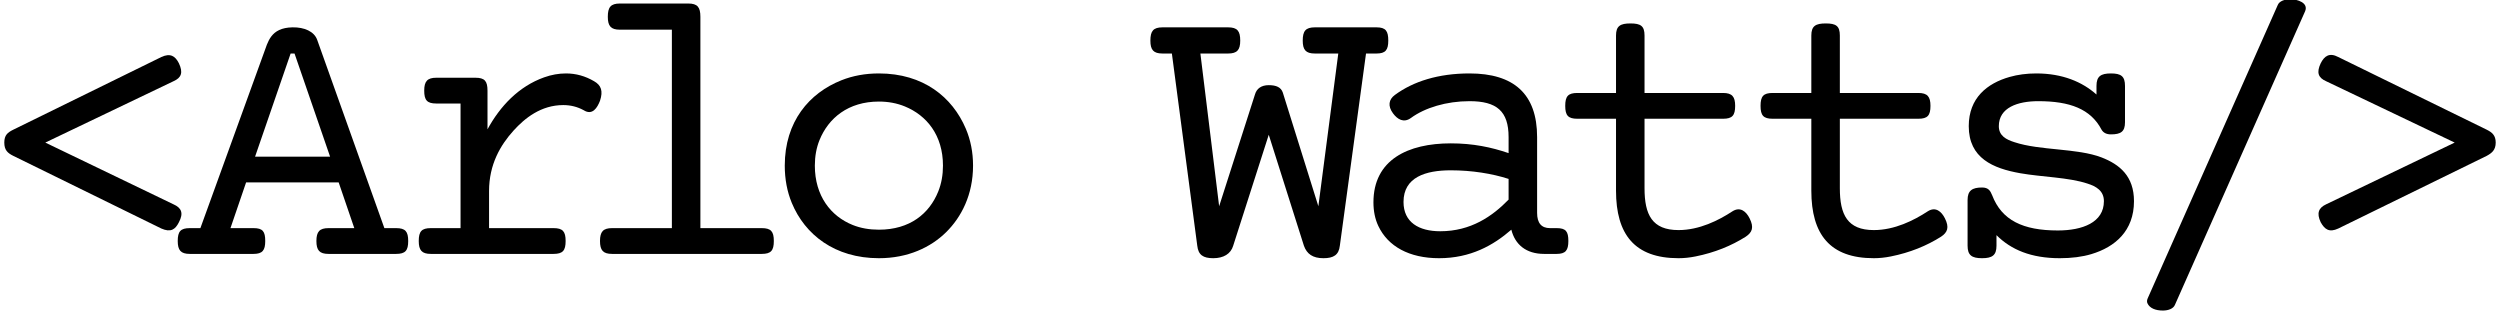
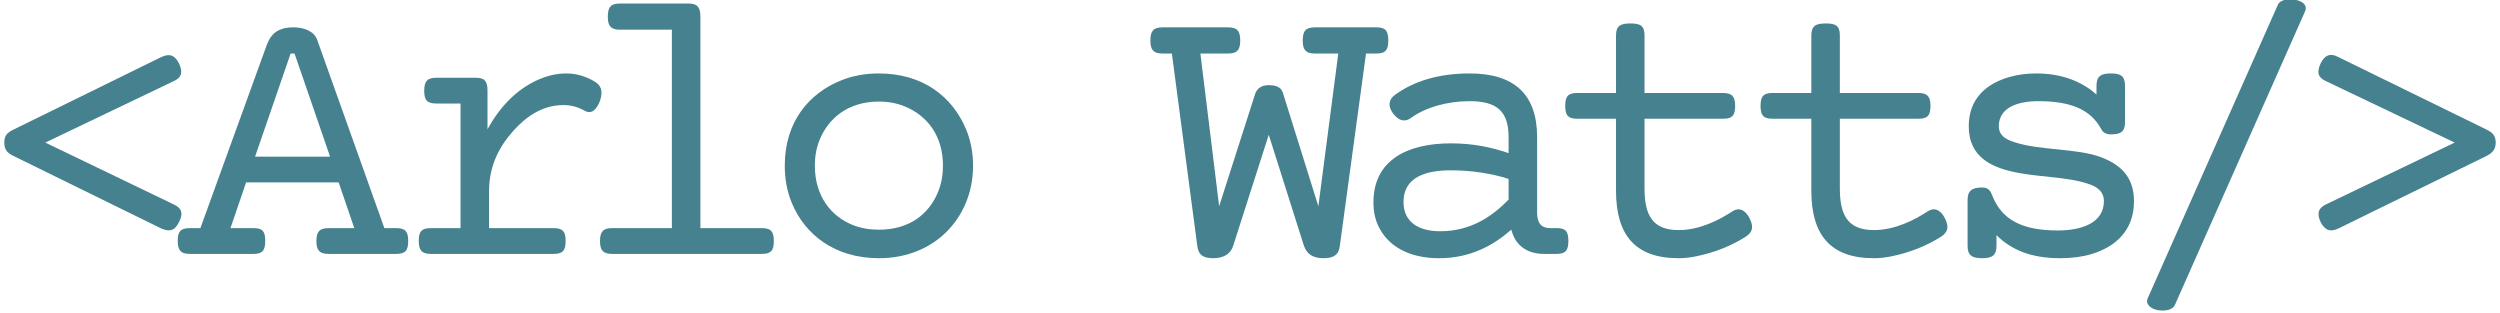
<svg xmlns="http://www.w3.org/2000/svg" version="1.1" width="6400" height="800">
-   <path transform="scale(1, -1) translate(-50, -650)" d="M 494 127     c 20.634 -9.027 26.415 -22.547 13.999 -46     c -9.55 -19.101 -21.114 -26.45 -44.999 -16     l -379 186     c -14.168 7.084 -23 14.483 -23 34     c 0 19.464 8.843 25.921 23 33     l 379 186     c 22.959 10.714 35.712 2.576 45 -16     c 11.117 -23.624 6.573 -36.999 -14 -46     l -328 -157     z" />
-   <path transform="scale(1, -1) translate(450, -650)" d="M 299 580     c 29.996 0.491 55.313 -10.46 63 -32     l 172 -482     h 30     c 23.719 0 31 -8.552 31 -33     c 0 -24.45 -7.279 -33 -31 -33     h -173     c -23.23 0 -31 9.438 -31 33     c 0 23.947 8.151 33 31 33     h 66     l -40 117     h -237     l -40 -117     h 59     c 23.72 0 30 -8.567 30 -33     c 0 -23.924 -7.162 -33 -30 -33     h -163     c -23.23 0 -31 9.438 -31 33     c 0 24.45 7.279 33 31 33     h 27     l 162 447     c 11 29 16.999 66.066 74 67     z     M 203 249     h 192     l -91 264     h -10     z" />
-   <path transform="scale(1, -1) translate(1000, -650)" d="M 72 33     c 0 24.45 7.28 32.999 31.001 32.999     h 76     v 319     h -62     c -23.719 0 -31 8.552 -31 33     c 0 23.947 8.151 33 31 33     h 100     c 23.719 0 31 -8.552 31 -33     v -99     c 32.181 58.999 79.522 109.616 144.999 133.001     c 18.667 6.667 37.334 10 56.001 10     c 25.333 0 49.333 -6.667 72 -20     c 17.729 -10.13 23.456 -24.633 15 -50     c -6.657 -17.117 -19.1 -38.722 -42.001 -24     c -16 8.667 -33.333 13 -52 13     c -57.017 0 -98.704 -33.591 -127.5 -65.5     c -33.305 -36.905 -62.5 -86.256 -62.5 -154.5     v -95     h 165     c 23.719 0 31 -8.552 31 -33     c 0 -24.45 -7.279 -33 -31 -33     h -314     c -23.23 0 -31 9.438 -31 33     z" />
-   <path transform="scale(1, -1) translate(1450, -650)" d="M 86 33     c 0 23.947 8.151 33 31 33     h 153     v 508     h -133     c -23.23 0 -31 9.438 -31 33     c 0 24.401 7.294 34 31 34     h 175     c 23.703 0 31 -9.602 31 -34     v -541     h 157     c 23.719 0 31 -8.552 31 -33     c 0 -24.45 -7.279 -33 -31 -33     h -383     c -23.23 0 -31 9.438 -31 33     z" />
-   <path transform="scale(1, -1) translate(1950, -650)" d="M 59 226     c 0 113.019 62.894 185.844 145 218.5     c 29.333 11.667 61.333 17.5 96 17.5     c 113.625 0 188.064 -60.528 222.501 -141.5     c 12.333 -29 18.5 -60.5 18.5 -94.5     c 0 -74.451 -29.896 -132.007 -69 -170.5     c -39.191 -38.579 -97.423 -66.5 -172.001 -66.5     c -112.999 0 -189.411 60.326 -223 141.5     c -12 29 -18 60.833 -18 95.5     z     M 136 226     c 0 -77.436 40.888 -129.555 97.001 -152     c 20 -8 42.333 -12 67 -12     c 79.054 0 129.157 40.893 152 98     c 8 20 12 42 12 66     c 0 77.655 -41.477 128.54 -97.5 151.5     c -20.333 8.333 -42.5 12.5 -66.5 12.5     c -78.416 0 -129.087 -42.171 -152.001 -98.5     c -8 -19.667 -12 -41.5 -12 -65.5     z" />
-   <path transform="scale(1, -1) translate(2950, -650)" d="M 604 546     c0 -23.924 -7.162 -33 -30 -33     h -27     l -67 -492     c -2.63 -23.673 -16.122 -32 -42 -32     c -27.316 0 -42.539 10.861 -50 32     l -90 284     l -91 -284     c -6.2 -21.082 -24.988 -32 -50.999 -32     c -25.893 0 -38.37 8.328 -41 32     l -65 492     h -24     c -23.23 0 -31 9.438 -31 33     c 0 24.401 7.294 34 31 34     h 168     c 23.703 0 31 -9.602 31 -34     c 0 -23.947 -8.151 -33 -31 -33     h -71     l 48 -391     l 92 287     c 4.234 14.115 15.975 23 34.999 23     c 19.266 0 31.501 -5.503 36 -19     l 91 -291     l 51 391     h -60     c -23.23 0 -31 9.438 -31 33     c 0 24.401 7.294 34 31 34     h 158     c 23.705 0 30 -9.617 30 -34     z" />
-   <path transform="scale(1, -1) translate(3450, -650)" d="M 312 462     c 112.878 0 172.998 -52.03 172.998 -163.002     v -194     c 0 -26 11 -39 33 -39     h 17     c 23.72 0 30 -8.567 30 -33     c 0 -23.924 -7.162 -33 -30 -33     h -32     c -46.576 0 -74.558 24.233 -83.999 62     c -46.1 -40.19 -104.482 -73 -184.999 -73     c -76.484 0 -130.853 30.248 -155.5 82.5     c -8.333 17.667 -12.5 37.834 -12.5 60.501     c 0 109.486 88.908 151 198 151     c 56.937 0 103.981 -9.908 148 -25     v 41     c 0 66.643 -30.557 92 -100 92     c -59.016 0 -114.186 -16.736 -150 -43     c -18.414 -13.392 -34.495 -3.688 -46 12     c -13.635 18.593 -11.03 35.343 5 47.001     c 46.891 34.551 111.055 55 191 55     z     M 236.998 57.998     c 78.249 0 133.321 38.164 175 81     v 53     c -42.169 13.643 -94.082 22 -148 22     c -64.213 0 -121 -17.427 -121 -81     c 0 -52.109 39.242 -75 94 -75     z" />
-   <path transform="scale(1, -1) translate(3950, -650)" d="M 57 379     c 0 24.45 7.28 33.001 31.001 33.001     h 99     v 147     c 0 24.564 10.98 31 37 31     c 26.097 0 36 -6.403 36 -31     v -147     h 201     c 23.23 0 31 -9.438 31 -33     c 0 -24.45 -7.279 -33 -31 -33     h -201     v -178     c 0 -67.629 19.4 -107 87 -107     c 53.265 0 102.57 24.75 137.999 48     c 20.105 12.794 35.235 -0.472 44 -18.001     c 11.583 -23.166 6.868 -35.755 -9.999 -47     c -36.519 -23.064 -79.2 -40.64 -128.501 -50.5     c -15 -3 -29.5 -4.5 -43.5 -4.5     c -112.137 0 -160 60.64 -160 173     v 184     h -99     c -23.719 0 -31 8.552 -31 33     z" />
-   <path transform="scale(1, -1) translate(4450, -650)" d="M 57 379     c 0 24.45 7.28 33.001 31.001 33.001     h 99     v 147     c 0 24.564 10.98 31 37 31     c 26.097 0 36 -6.403 36 -31     v -147     h 201     c 23.23 0 31 -9.438 31 -33     c 0 -24.45 -7.279 -33 -31 -33     h -201     v -178     c 0 -67.629 19.4 -107 87 -107     c 53.265 0 102.57 24.75 137.999 48     c 20.105 12.794 35.235 -0.472 44 -18.001     c 11.583 -23.166 6.868 -35.755 -9.999 -47     c -36.519 -23.064 -79.2 -40.64 -128.501 -50.5     c -15 -3 -29.5 -4.5 -43.5 -4.5     c -112.137 0 -160 60.64 -160 173     v 184     h -99     c -23.719 0 -31 8.552 -31 33     z" />
-   <path transform="scale(1, -1) translate(4950, -650)" d="M 323 -11     c -73.193 0 -124.656 21.656 -161.999 58.999     v -27     c 0 -24.594 -10.949 -32 -37 -32     c -26.055 0 -37 7.401 -37 32     v 117     c 0 24.131 11.865 32 37 32     c 15.958 0 21.153 -7.883 26 -20     c 24.476 -63.908 78.769 -90 168 -90     c 62.818 0 118 20.297 118 75     c 0 26.718 -20.174 38.107 -42 45     c -48.406 16.136 -117.56 16.842 -172 26.501     c -69.9 12.401 -132 38.552 -132 120.5     c 0 72.369 47.205 109.63 104.5 126     c 21 6 43.833 9 68.5 9     c 67.189 0 117.933 -21.797 154 -54     v 22     c 0 24.594 10.949 32 37 32     c 26.128 0 36 -7.373 36 -32     v -93     c 0 -24.143 -10.83 -31 -36 -31     c -11.333 0 -19.333 4 -24 12     c -27.849 53.165 -81.244 73 -162 73     c -52.482 0 -101 -16.192 -101 -64     c 0 -24.724 19.122 -34.407 40 -41     c 65.167 -21.723 160.719 -15.046 222.999 -39     c 46.31 -18.01 83 -47.905 83 -112     c 0 -76.236 -48.617 -117.385 -109 -135.5     c -23.333 -7 -50.333 -10.5 -81 -10.5     z" />
-   <path transform="scale(1, -1) translate(5400, -650)" d="M 431 637     c 3.846 10.256 18.234 14.999 31.999 14.999     c 18.775 0 47.306 -9.288 38.001 -31     l -333 -751     c -3.851 -10.268 -17.219 -15 -31 -15     c -18.64 0 -33.742 5.832 -39.5 18.5     c -1.667 3.667 -1.5 7.834 0.5 12.501     z" />
-   <path transform="scale(1, -1) translate(5850, -650)" d="M 434 285     l -328.999 157.001     c -20.575 9.002 -25.118 22.373 -14 46     c 9.275 18.551 22.323 28.094 45 16     l 380 -186     c 13.723 -6.861 23 -14.455 23 -33     c 0 -19.012 -9.854 -26.829 -23 -34     l -380 -186     c -23.245 -10.848 -34.714 -2.286 -45 16     c -11.048 23.476 -5.326 36.98 13.999 45.999     z" />
+   <path fill="#45818E" transform="scale(1, -1) translate(-50, -650)" d="M 494 127     c 20.634 -9.027 26.415 -22.547 13.999 -46     c -9.55 -19.101 -21.114 -26.45 -44.999 -16     l -379 186     c -14.168 7.084 -23 14.483 -23 34     c 0 19.464 8.843 25.921 23 33     l 379 186     c 22.959 10.714 35.712 2.576 45 -16     c 11.117 -23.624 6.573 -36.999 -14 -46     l -328 -157     z" />
+   <path fill="#45818E" transform="scale(1, -1) translate(450, -650)" d="M 299 580     c 29.996 0.491 55.313 -10.46 63 -32     l 172 -482     h 30     c 23.719 0 31 -8.552 31 -33     c 0 -24.45 -7.279 -33 -31 -33     h -173     c -23.23 0 -31 9.438 -31 33     c 0 23.947 8.151 33 31 33     h 66     l -40 117     h -237     l -40 -117     h 59     c 23.72 0 30 -8.567 30 -33     c 0 -23.924 -7.162 -33 -30 -33     h -163     c -23.23 0 -31 9.438 -31 33     c 0 24.45 7.279 33 31 33     h 27     l 162 447     c 11 29 16.999 66.066 74 67     z     M 203 249     h 192     l -91 264     h -10     z" />
+   <path fill="#45818E" transform="scale(1, -1) translate(1000, -650)" d="M 72 33     c 0 24.45 7.28 32.999 31.001 32.999     h 76     v 319     h -62     c -23.719 0 -31 8.552 -31 33     c 0 23.947 8.151 33 31 33     h 100     c 23.719 0 31 -8.552 31 -33     v -99     c 32.181 58.999 79.522 109.616 144.999 133.001     c 18.667 6.667 37.334 10 56.001 10     c 25.333 0 49.333 -6.667 72 -20     c 17.729 -10.13 23.456 -24.633 15 -50     c -6.657 -17.117 -19.1 -38.722 -42.001 -24     c -16 8.667 -33.333 13 -52 13     c -57.017 0 -98.704 -33.591 -127.5 -65.5     c -33.305 -36.905 -62.5 -86.256 -62.5 -154.5     v -95     h 165     c 23.719 0 31 -8.552 31 -33     c 0 -24.45 -7.279 -33 -31 -33     h -314     c -23.23 0 -31 9.438 -31 33     z" />
+   <path fill="#45818E" transform="scale(1, -1) translate(1450, -650)" d="M 86 33     c 0 23.947 8.151 33 31 33     h 153     v 508     h -133     c -23.23 0 -31 9.438 -31 33     c 0 24.401 7.294 34 31 34     h 175     c 23.703 0 31 -9.602 31 -34     v -541     h 157     c 23.719 0 31 -8.552 31 -33     c 0 -24.45 -7.279 -33 -31 -33     h -383     c -23.23 0 -31 9.438 -31 33     z" />
+   <path fill="#45818E" transform="scale(1, -1) translate(1950, -650)" d="M 59 226     c 0 113.019 62.894 185.844 145 218.5     c 29.333 11.667 61.333 17.5 96 17.5     c 113.625 0 188.064 -60.528 222.501 -141.5     c 12.333 -29 18.5 -60.5 18.5 -94.5     c 0 -74.451 -29.896 -132.007 -69 -170.5     c -39.191 -38.579 -97.423 -66.5 -172.001 -66.5     c -112.999 0 -189.411 60.326 -223 141.5     c -12 29 -18 60.833 -18 95.5     z     M 136 226     c 0 -77.436 40.888 -129.555 97.001 -152     c 20 -8 42.333 -12 67 -12     c 79.054 0 129.157 40.893 152 98     c 8 20 12 42 12 66     c 0 77.655 -41.477 128.54 -97.5 151.5     c -20.333 8.333 -42.5 12.5 -66.5 12.5     c -78.416 0 -129.087 -42.171 -152.001 -98.5     c -8 -19.667 -12 -41.5 -12 -65.5     z" />
+   <path fill="#45818E" transform="scale(1, -1) translate(2950, -650)" d="M 604 546     c0 -23.924 -7.162 -33 -30 -33     h -27     l -67 -492     c -2.63 -23.673 -16.122 -32 -42 -32     c -27.316 0 -42.539 10.861 -50 32     l -90 284     l -91 -284     c -6.2 -21.082 -24.988 -32 -50.999 -32     c -25.893 0 -38.37 8.328 -41 32     l -65 492     h -24     c -23.23 0 -31 9.438 -31 33     c 0 24.401 7.294 34 31 34     h 168     c 23.703 0 31 -9.602 31 -34     c 0 -23.947 -8.151 -33 -31 -33     h -71     l 48 -391     l 92 287     c 4.234 14.115 15.975 23 34.999 23     c 19.266 0 31.501 -5.503 36 -19     l 91 -291     l 51 391     h -60     c -23.23 0 -31 9.438 -31 33     c 0 24.401 7.294 34 31 34     h 158     c 23.705 0 30 -9.617 30 -34     z" />
+   <path fill="#45818E" transform="scale(1, -1) translate(3450, -650)" d="M 312 462     c 112.878 0 172.998 -52.03 172.998 -163.002     v -194     c 0 -26 11 -39 33 -39     h 17     c 23.72 0 30 -8.567 30 -33     c 0 -23.924 -7.162 -33 -30 -33     h -32     c -46.576 0 -74.558 24.233 -83.999 62     c -46.1 -40.19 -104.482 -73 -184.999 -73     c -76.484 0 -130.853 30.248 -155.5 82.5     c -8.333 17.667 -12.5 37.834 -12.5 60.501     c 0 109.486 88.908 151 198 151     c 56.937 0 103.981 -9.908 148 -25     v 41     c 0 66.643 -30.557 92 -100 92     c -59.016 0 -114.186 -16.736 -150 -43     c -18.414 -13.392 -34.495 -3.688 -46 12     c -13.635 18.593 -11.03 35.343 5 47.001     c 46.891 34.551 111.055 55 191 55     z     M 236.998 57.998     c 78.249 0 133.321 38.164 175 81     v 53     c -42.169 13.643 -94.082 22 -148 22     c -64.213 0 -121 -17.427 -121 -81     c 0 -52.109 39.242 -75 94 -75     z" />
+   <path fill="#45818E" transform="scale(1, -1) translate(3950, -650)" d="M 57 379     c 0 24.45 7.28 33.001 31.001 33.001     h 99     v 147     c 0 24.564 10.98 31 37 31     c 26.097 0 36 -6.403 36 -31     v -147     h 201     c 23.23 0 31 -9.438 31 -33     c 0 -24.45 -7.279 -33 -31 -33     h -201     v -178     c 0 -67.629 19.4 -107 87 -107     c 53.265 0 102.57 24.75 137.999 48     c 20.105 12.794 35.235 -0.472 44 -18.001     c 11.583 -23.166 6.868 -35.755 -9.999 -47     c -36.519 -23.064 -79.2 -40.64 -128.501 -50.5     c -15 -3 -29.5 -4.5 -43.5 -4.5     c -112.137 0 -160 60.64 -160 173     v 184     h -99     c -23.719 0 -31 8.552 -31 33     z" />
+   <path fill="#45818E" transform="scale(1, -1) translate(4450, -650)" d="M 57 379     c 0 24.45 7.28 33.001 31.001 33.001     h 99     v 147     c 0 24.564 10.98 31 37 31     c 26.097 0 36 -6.403 36 -31     v -147     h 201     c 23.23 0 31 -9.438 31 -33     c 0 -24.45 -7.279 -33 -31 -33     h -201     v -178     c 0 -67.629 19.4 -107 87 -107     c 53.265 0 102.57 24.75 137.999 48     c 20.105 12.794 35.235 -0.472 44 -18.001     c 11.583 -23.166 6.868 -35.755 -9.999 -47     c -36.519 -23.064 -79.2 -40.64 -128.501 -50.5     c -15 -3 -29.5 -4.5 -43.5 -4.5     c -112.137 0 -160 60.64 -160 173     v 184     h -99     c -23.719 0 -31 8.552 -31 33     z" />
+   <path fill="#45818E" transform="scale(1, -1) translate(4950, -650)" d="M 323 -11     c -73.193 0 -124.656 21.656 -161.999 58.999     v -27     c 0 -24.594 -10.949 -32 -37 -32     c -26.055 0 -37 7.401 -37 32     v 117     c 0 24.131 11.865 32 37 32     c 15.958 0 21.153 -7.883 26 -20     c 24.476 -63.908 78.769 -90 168 -90     c 62.818 0 118 20.297 118 75     c 0 26.718 -20.174 38.107 -42 45     c -48.406 16.136 -117.56 16.842 -172 26.501     c -69.9 12.401 -132 38.552 -132 120.5     c 0 72.369 47.205 109.63 104.5 126     c 21 6 43.833 9 68.5 9     c 67.189 0 117.933 -21.797 154 -54     v 22     c 0 24.594 10.949 32 37 32     c 26.128 0 36 -7.373 36 -32     v -93     c 0 -24.143 -10.83 -31 -36 -31     c -11.333 0 -19.333 4 -24 12     c -27.849 53.165 -81.244 73 -162 73     c -52.482 0 -101 -16.192 -101 -64     c 0 -24.724 19.122 -34.407 40 -41     c 65.167 -21.723 160.719 -15.046 222.999 -39     c 46.31 -18.01 83 -47.905 83 -112     c 0 -76.236 -48.617 -117.385 -109 -135.5     c -23.333 -7 -50.333 -10.5 -81 -10.5     z" />
+   <path fill="#45818E" transform="scale(1, -1) translate(5400, -650)" d="M 431 637     c 3.846 10.256 18.234 14.999 31.999 14.999     c 18.775 0 47.306 -9.288 38.001 -31     l -333 -751     c -3.851 -10.268 -17.219 -15 -31 -15     c -18.64 0 -33.742 5.832 -39.5 18.5     c -1.667 3.667 -1.5 7.834 0.5 12.501     z" />
+   <path fill="#45818E" transform="scale(1, -1) translate(5850, -650)" d="M 434 285     l -328.999 157.001     c -20.575 9.002 -25.118 22.373 -14 46     c 9.275 18.551 22.323 28.094 45 16     l 380 -186     c 13.723 -6.861 23 -14.455 23 -33     c 0 -19.012 -9.854 -26.829 -23 -34     l -380 -186     c -23.245 -10.848 -34.714 -2.286 -45 16     c -11.048 23.476 -5.326 36.98 13.999 45.999     z" />
</svg>
